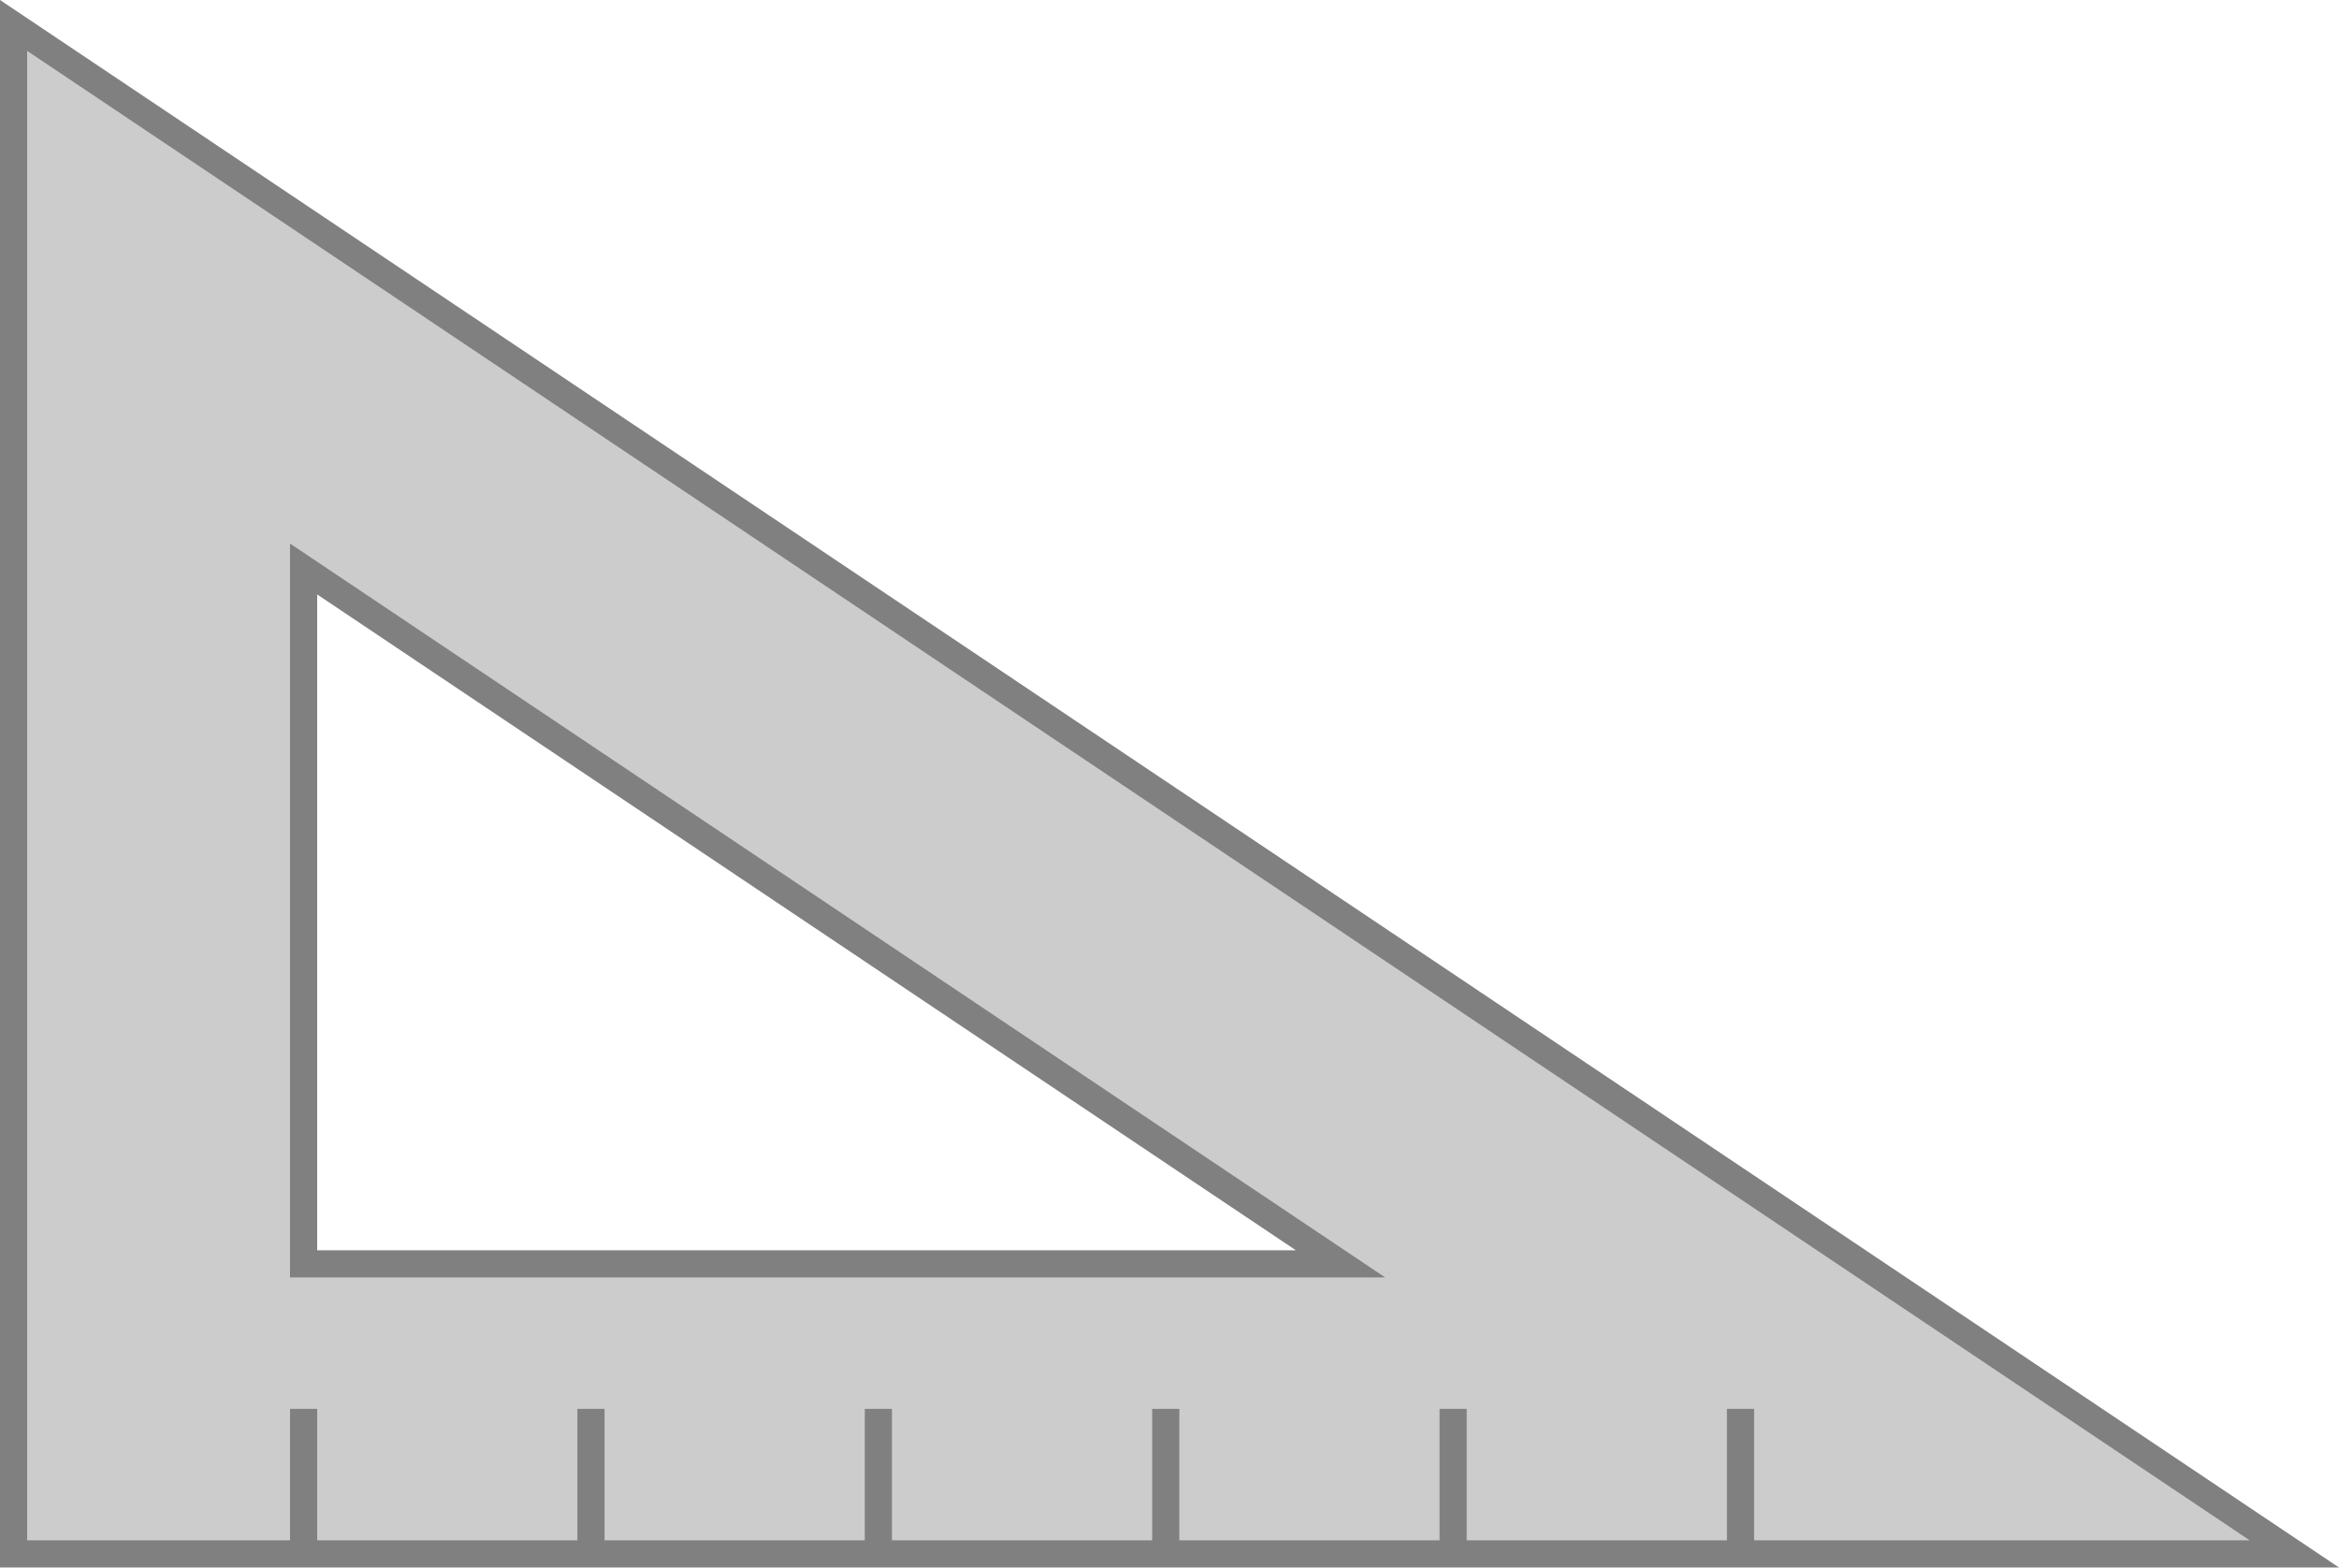
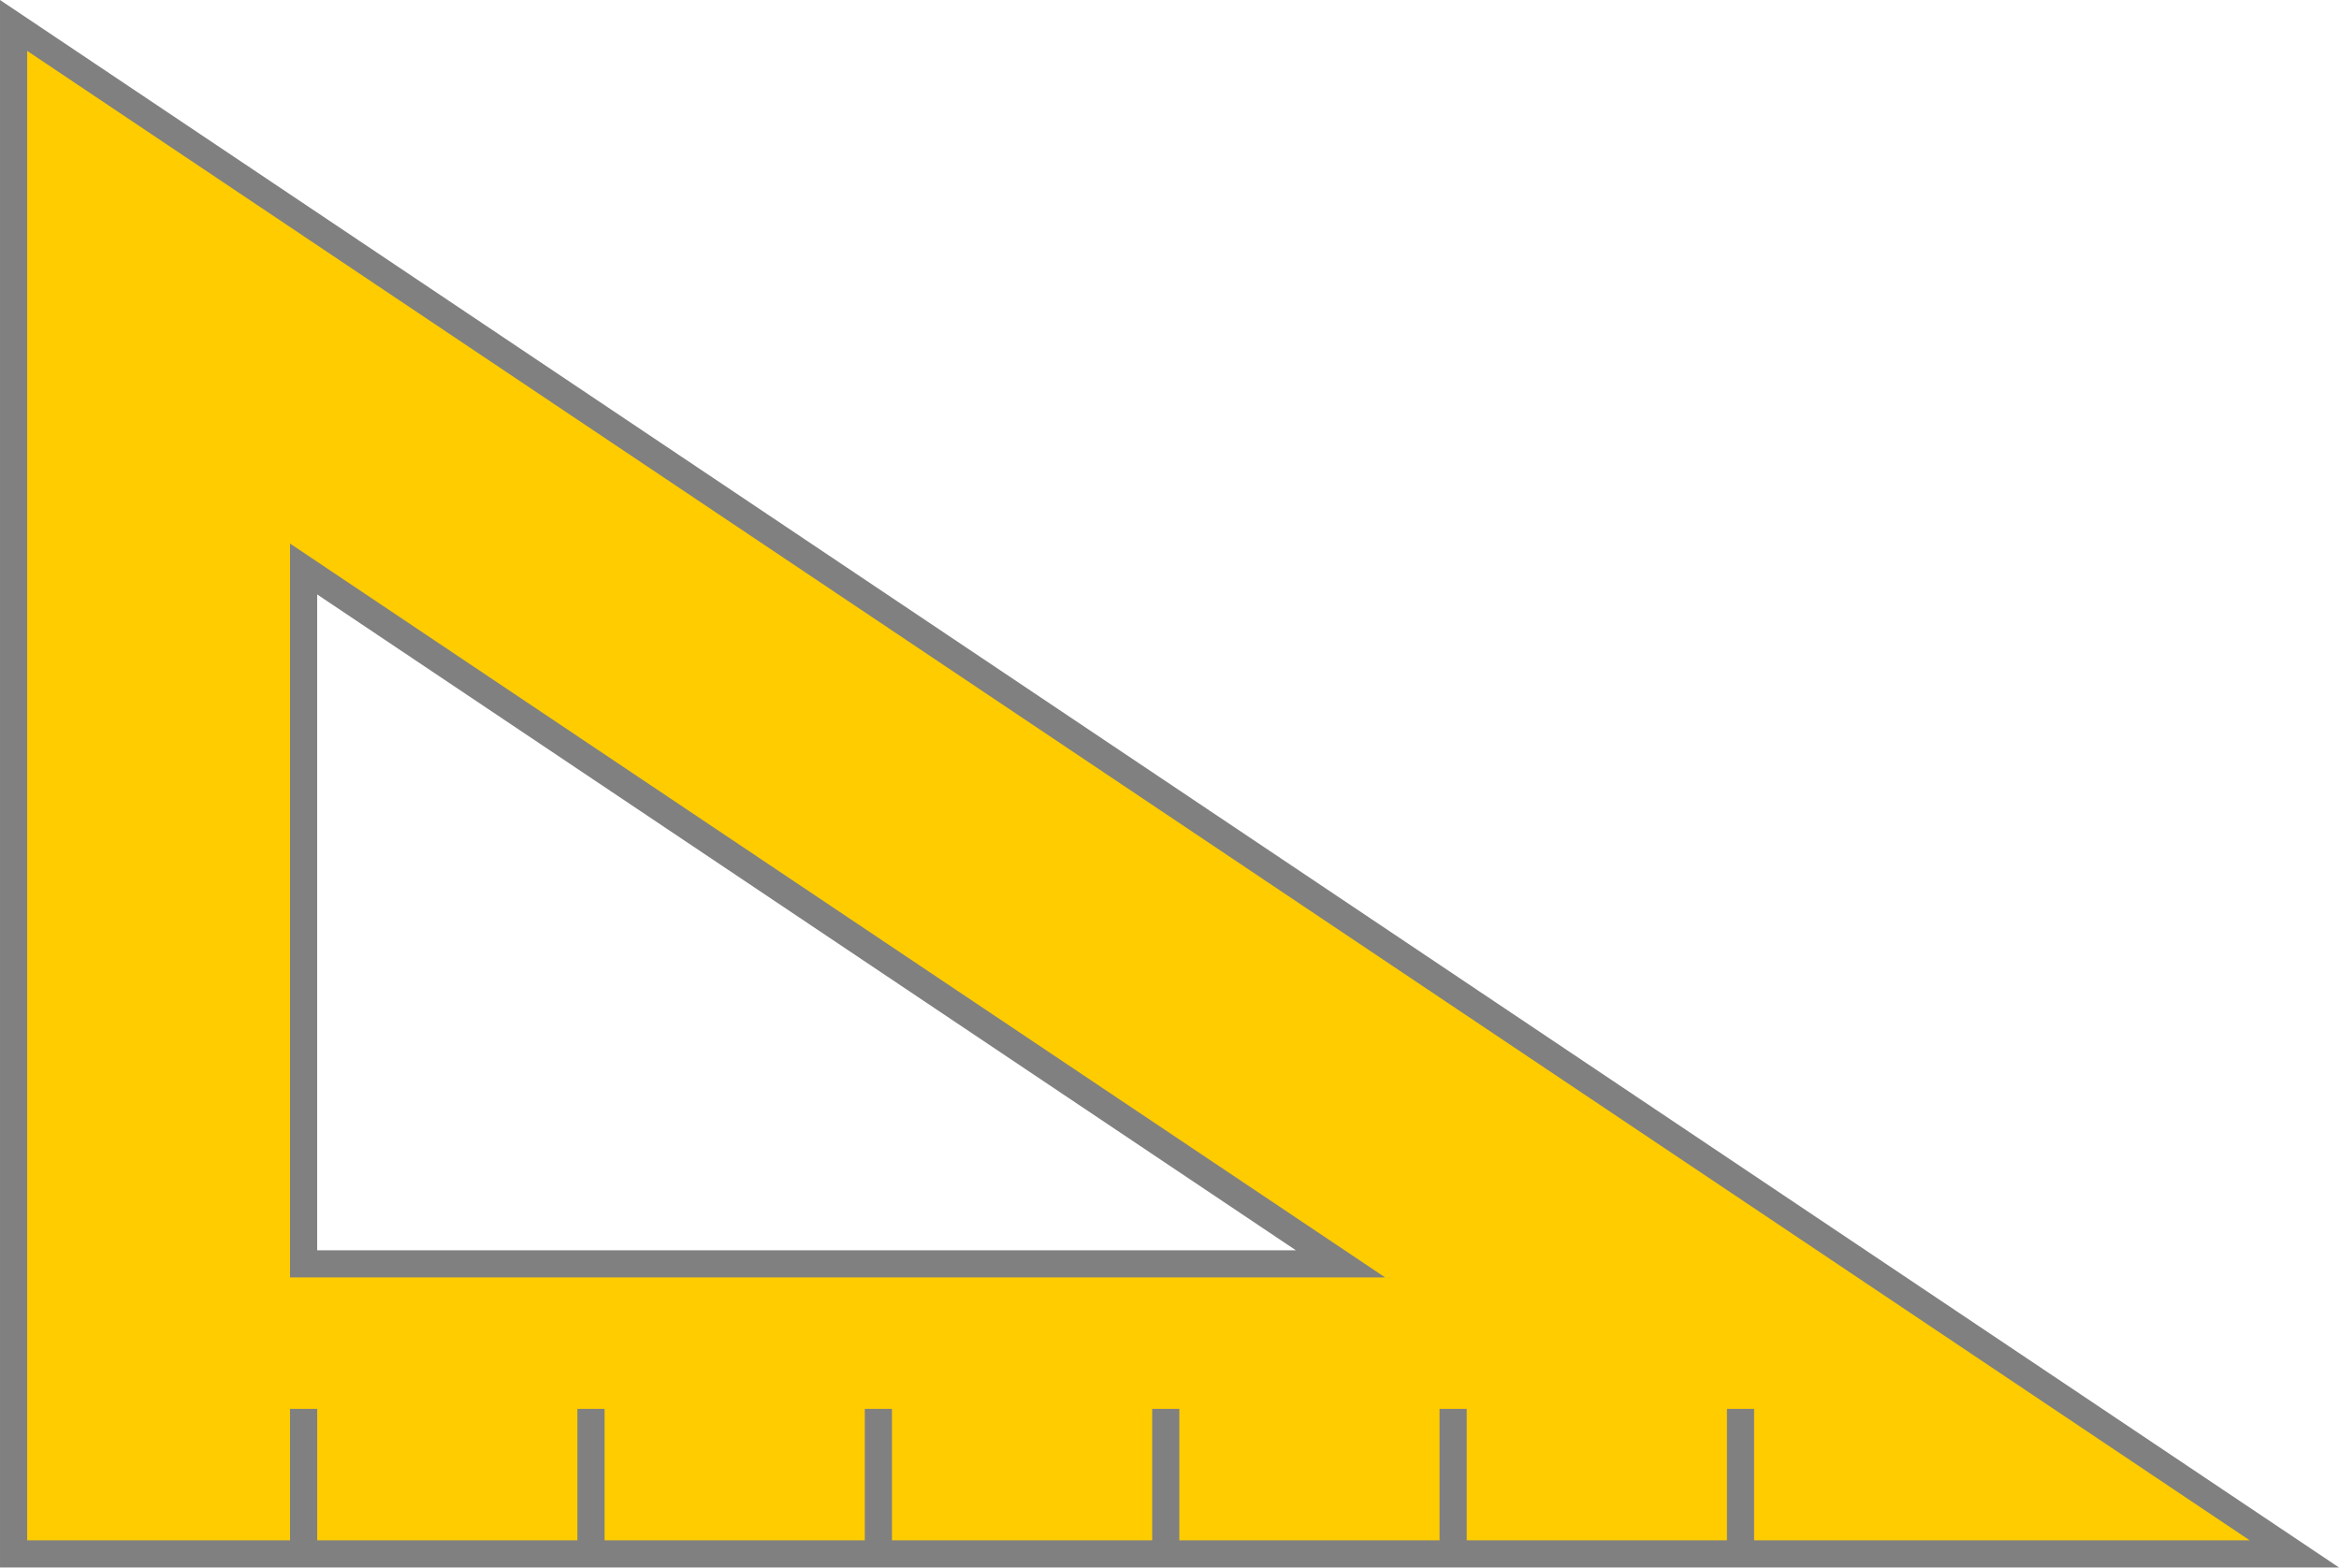
<svg xmlns="http://www.w3.org/2000/svg" width="86.137mm" height="57.727mm" viewBox="0 0 86.137 57.727" version="1.1" id="svg8">
  <defs id="defs2" />
  <g id="layer1" transform="translate(-61.69602,-123.6404)">
-     <path id="rect835" style="fill:#cccccc;stroke:#808080;stroke-width:3.78;stroke-miterlimit:4;stroke-dasharray:none;stop-color:#000000" d="M 1.891 3.541 L 1.891 216.291 L 319.342 216.291 L 1.891 3.541 z M 42.258 79.201 L 186.582 175.918 L 42.258 175.918 L 42.258 79.201 z " transform="matrix(0.2645833,0,0,0.2645833,61.69602,123.6404)" />
+     <path id="rect835" style="fill:#ffcc00;stroke:#808080;stroke-width:3.78;stroke-miterlimit:4;stroke-dasharray:none;stop-color:#000000" d="M 1.891 3.541 L 1.891 216.291 L 319.342 216.291 L 1.891 3.541 z M 42.258 79.201 L 186.582 175.918 L 42.258 175.918 L 42.258 79.201 z " transform="matrix(0.2645833,0,0,0.2645833,61.69602,123.6404)" />
    <path style="fill:#cccccc;stroke:#808080;stroke-width:1;stroke-linecap:butt;stroke-linejoin:miter;stroke-opacity:1;font-variation-settings:normal;opacity:1;vector-effect:none;fill-opacity:1;stroke-miterlimit:4;stroke-dasharray:none;stroke-dashoffset:0;stop-color:#000000;stop-opacity:1" d="m 72.877,175.526 v 5.341" id="path831" />
    <path style="font-variation-settings:normal;opacity:1;vector-effect:none;fill:#cccccc;fill-opacity:1;stroke:#808080;stroke-width:1;stroke-linecap:butt;stroke-linejoin:miter;stroke-miterlimit:4;stroke-dasharray:none;stroke-dashoffset:0;stroke-opacity:1;stop-color:#000000;stop-opacity:1" d="m 83.46,175.526 v 5.341" id="path847" />
    <path style="font-variation-settings:normal;opacity:1;vector-effect:none;fill:#cccccc;fill-opacity:1;stroke:#808080;stroke-width:1;stroke-linecap:butt;stroke-linejoin:miter;stroke-miterlimit:4;stroke-dasharray:none;stroke-dashoffset:0;stroke-opacity:1;stop-color:#000000;stop-opacity:1" d="m 94.043,175.526 v 5.341" id="path849" />
    <path style="font-variation-settings:normal;opacity:1;vector-effect:none;fill:#cccccc;fill-opacity:1;stroke:#808080;stroke-width:1;stroke-linecap:butt;stroke-linejoin:miter;stroke-miterlimit:4;stroke-dasharray:none;stroke-dashoffset:0;stroke-opacity:1;stop-color:#000000;stop-opacity:1" d="m 104.627,175.526 v 5.341" id="path851" />
    <path style="font-variation-settings:normal;opacity:1;vector-effect:none;fill:#cccccc;fill-opacity:1;stroke:#808080;stroke-width:1;stroke-linecap:butt;stroke-linejoin:miter;stroke-miterlimit:4;stroke-dasharray:none;stroke-dashoffset:0;stroke-opacity:1;stop-color:#000000;stop-opacity:1" d="m 115.21,175.526 v 5.341" id="path853" />
    <path style="font-variation-settings:normal;opacity:1;vector-effect:none;fill:#cccccc;fill-opacity:1;stroke:#808080;stroke-width:1;stroke-linecap:butt;stroke-linejoin:miter;stroke-miterlimit:4;stroke-dasharray:none;stroke-dashoffset:0;stroke-opacity:1;stop-color:#000000;stop-opacity:1" d="m 125.793,175.526 v 5.341" id="path855" />
  </g>
</svg>
